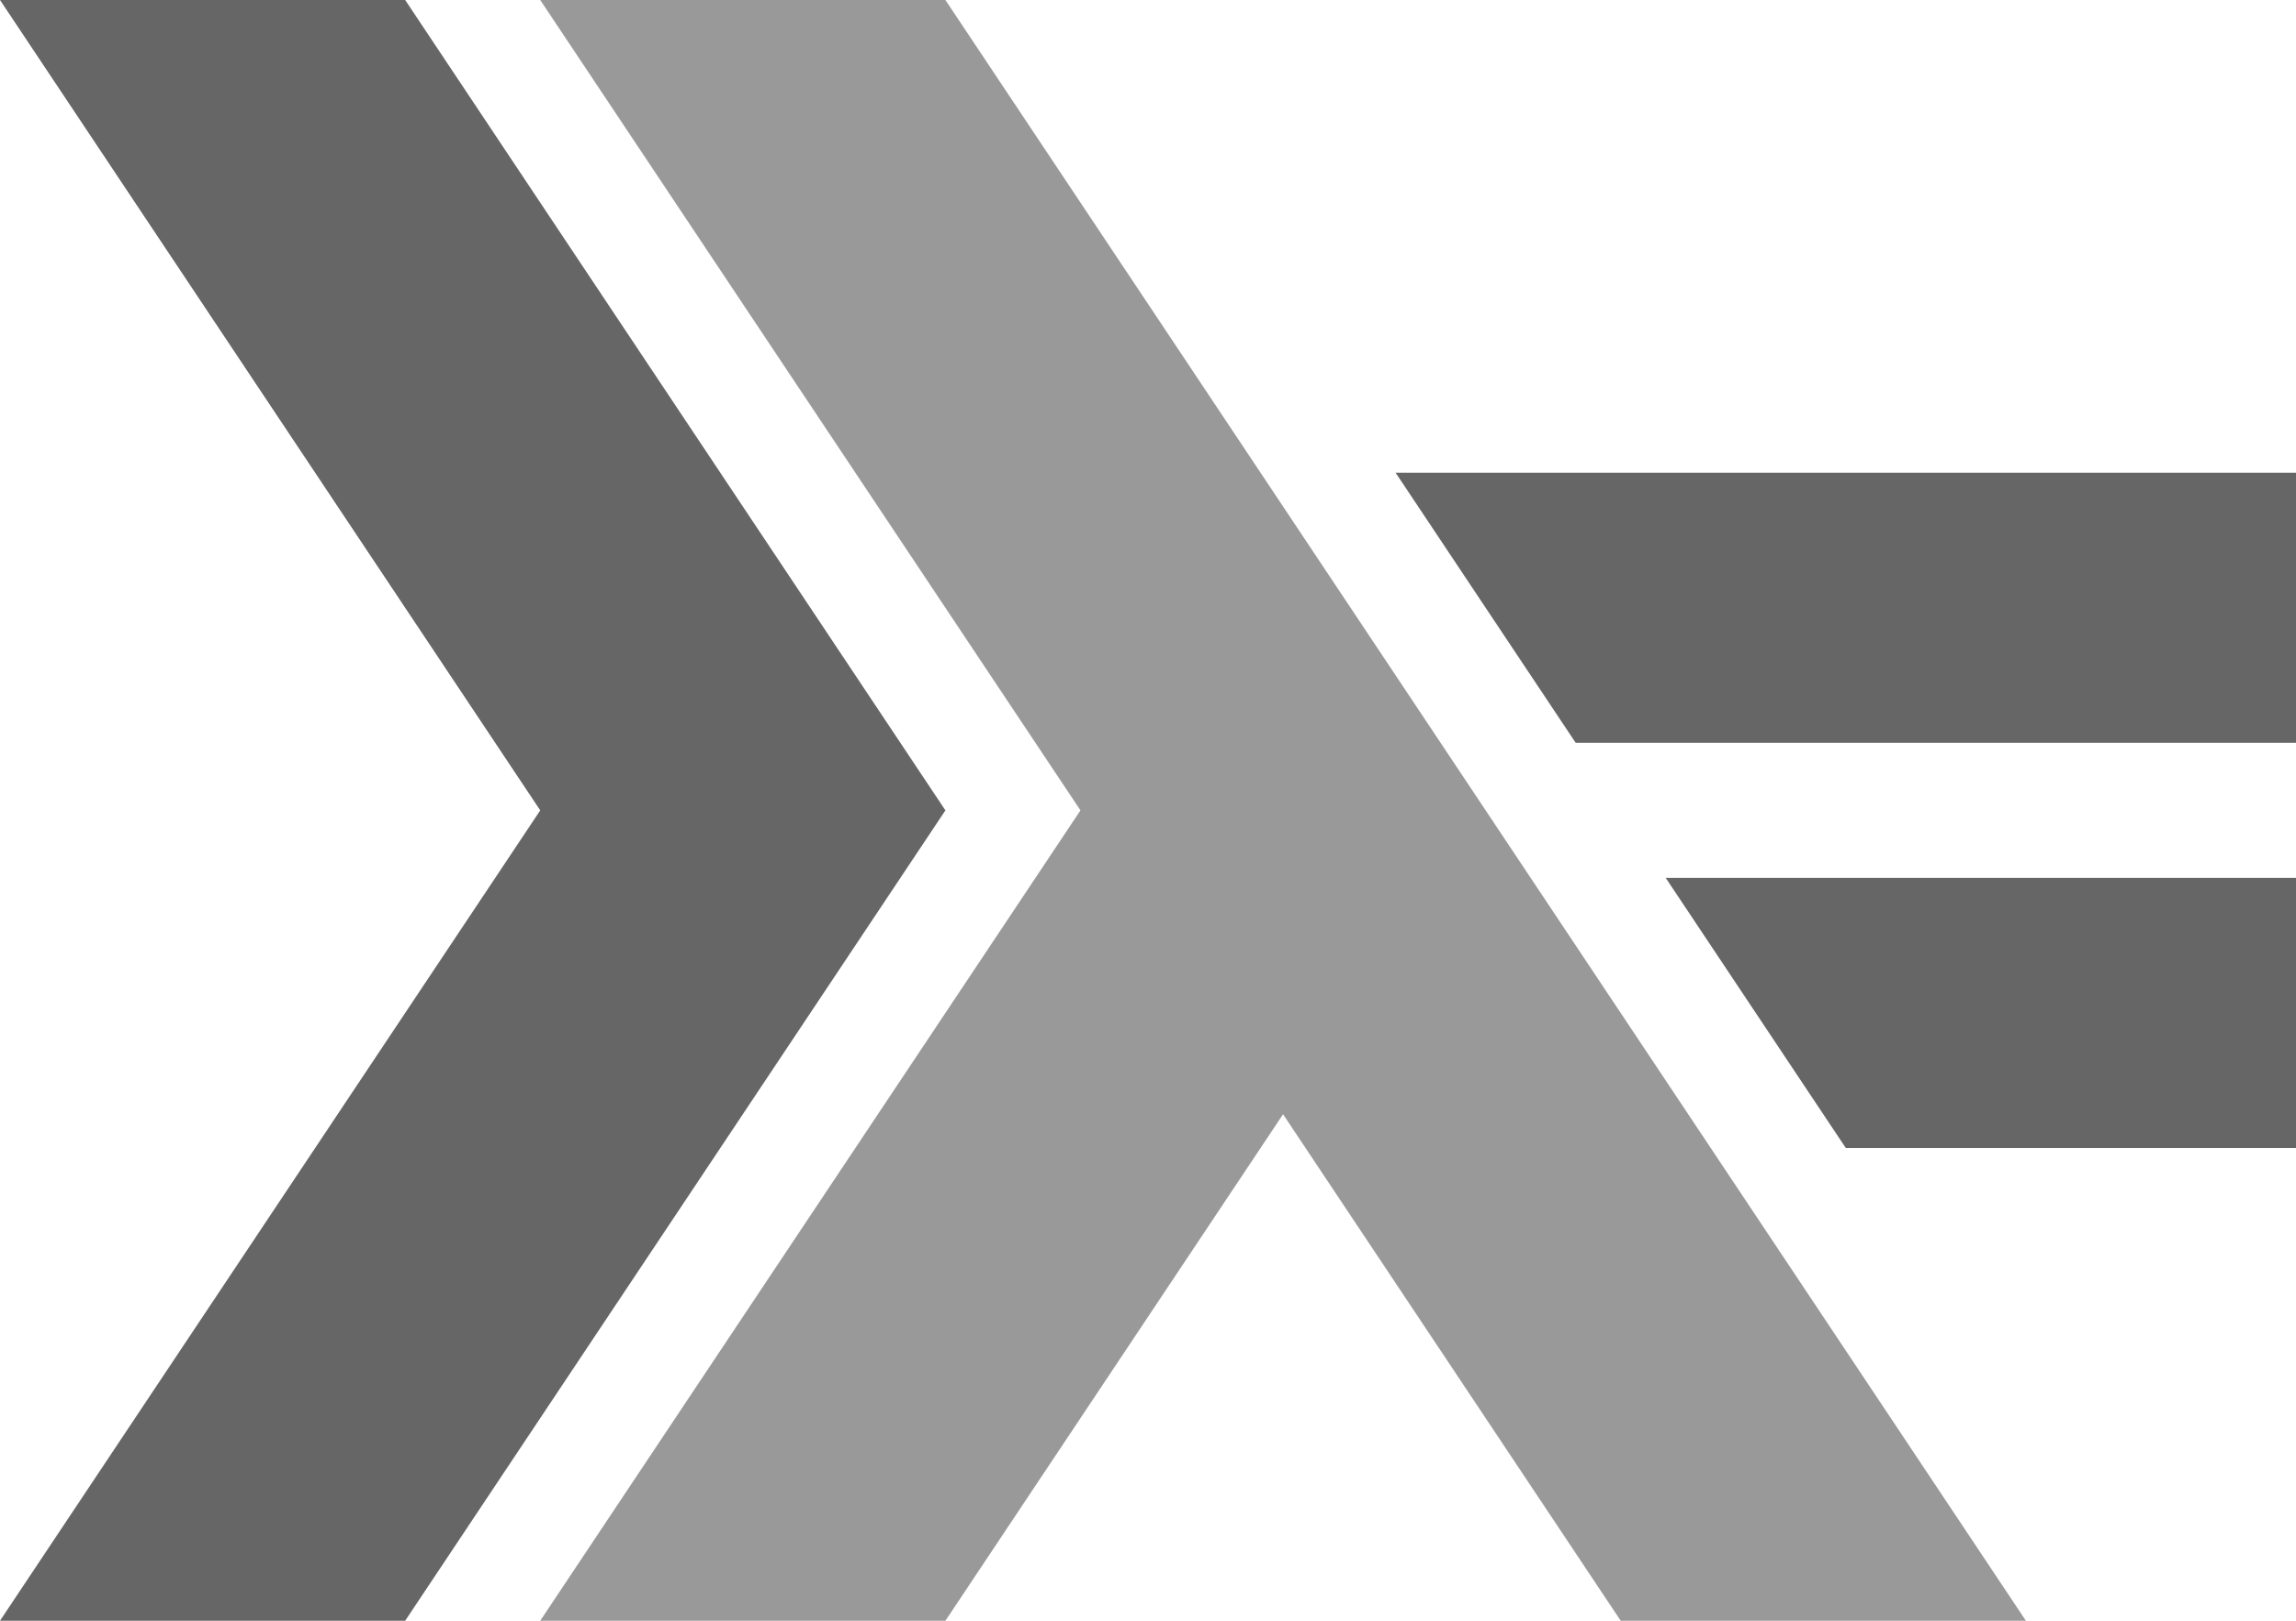
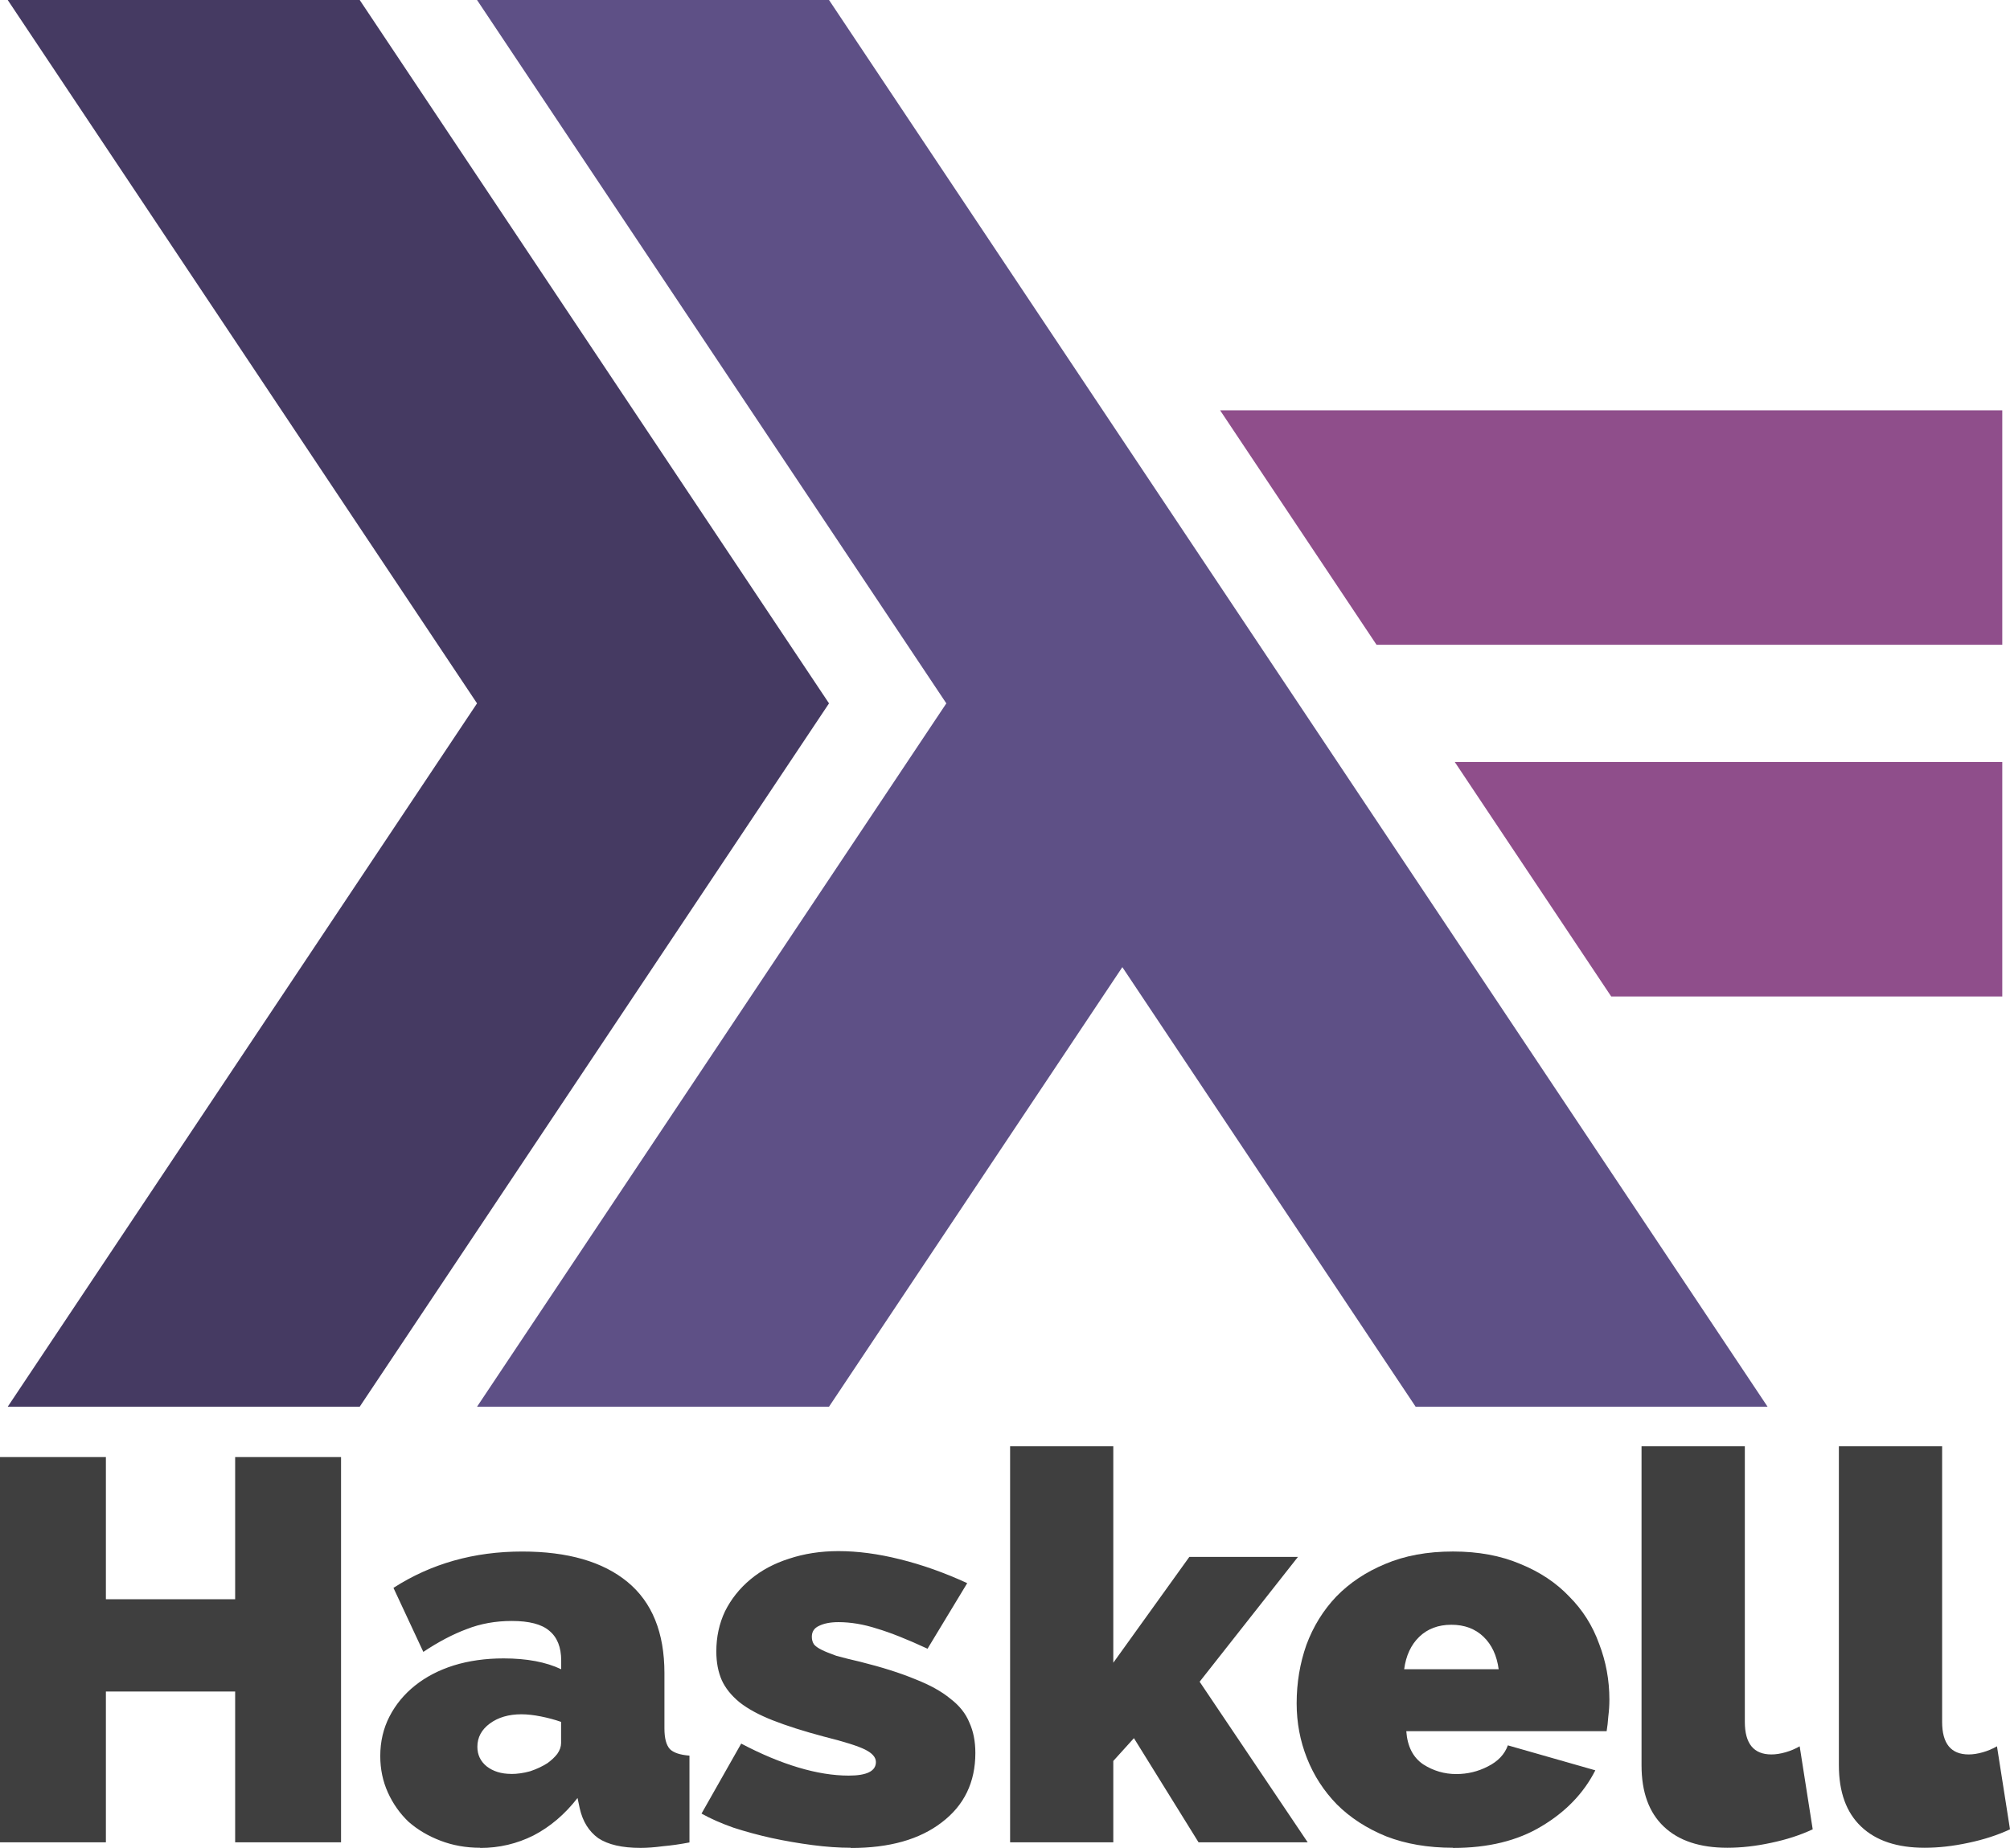
- <svg xmlns="http://www.w3.org/2000/svg" width="17cm" height="12cm" viewBox="0 0 170 120" version="1.1">
-   <g style="fill: rgb(102,102,102);">
-     <path d="M 0 120 L 40 60 L 0 0 L 30 0 L 70 60 L 30 120" />
-     <path d="M 136.667 85 L 123.333 65 L 170 65 L 170 85" />
-     <path d="M 116.667 55 L 103.333 35 L 170 35 L 170 55" />
+ <svg xmlns="http://www.w3.org/2000/svg" width="645.068" height="593.2" viewBox="0 0 387.041 355.92" version="1.1" id="svg14">
+   <defs id="defs18" />
+   <g id="g6" style="fill:#333333;fill-opacity:0.937" transform="translate(-123.108,277.2112)">
+     <path id="path2" d="m 188.778,3.424 v 74.198 h -20.39 V 48.57 h -24.89 v 29.05 h -20.39 V 3.424 h 20.39 v 27.38 h 24.89 V 3.424 Z m 26.79,75.243 q -4.078,0 -7.634,-1.36 -3.555,-1.357 -6.17,-3.657 -2.51,-2.403 -3.973,-5.643 -1.46,-3.24 -1.46,-7.002 0,-4.18 1.78,-7.628 1.78,-3.45 4.92,-5.957 3.14,-2.508 7.43,-3.867 4.39,-1.358 9.62,-1.358 6.7,0 11.09,2.09 v -1.672 q 0,-3.867 -2.3,-5.748 -2.19,-1.88 -7.21,-1.88 -4.7,0 -8.68,1.566 -3.97,1.47 -8.36,4.39 l -5.75,-12.33 q 10.876,-7 24.78,-7 13.177,0 20.288,5.86 7.11,5.86 7.11,17.56 v 10.66 q 0,2.82 1.05,3.97 1.05,1.05 3.77,1.26 v 16.72 q -2.72,0.52 -5.126,0.73 -2.407,0.32 -4.29,0.32 -5.332,0 -8.156,-1.88 -2.72,-1.98 -3.56,-5.75 l -0.42,-1.98 q -3.66,4.71 -8.47,7.21 -4.81,2.41 -10.25,2.41 z m 5.96,-14.213 q 1.778,0 3.66,-0.522 1.882,-0.628 3.346,-1.568 1.15,-0.836 1.883,-1.777 0.732,-1.045 0.732,-2.09 v -4.075 q -1.78,-0.627 -3.87,-1.045 -2.1,-0.418 -3.77,-0.418 -3.66,0 -6.07,1.77 -2.41,1.77 -2.41,4.49 0,2.3 1.78,3.76 1.88,1.46 4.7,1.46 z m 65.41,14.213 q -3.45,0 -7.424,-0.523 -3.974,-0.522 -7.843,-1.358 -3.76,-0.836 -7.32,-1.986 -3.55,-1.254 -6.16,-2.717 l 7.64,-13.48 q 5.75,3.03 10.98,4.597 5.23,1.568 9.73,1.568 5.23,0 5.23,-2.613 0,-1.36 -2.09,-2.404 -2.09,-1.04 -7.94,-2.5 -5.85,-1.56 -9.83,-3.13 -3.97,-1.56 -6.37,-3.45 -2.41,-1.98 -3.45,-4.28 -1.05,-2.4 -1.05,-5.54 0,-4.18 1.674,-7.73 1.777,-3.55 4.914,-6.16 3.136,-2.61 7.423,-3.97 4.39,-1.46 9.515,-1.46 5.544,0 11.82,1.57 6.38,1.57 12.965,4.6 l -7.64,12.63 q -5.86,-2.72 -9.728,-3.87 -3.87,-1.25 -7.43,-1.25 -2.3,0 -3.763,0.73 -1.36,0.63 -1.36,2.09 0,0.84 0.42,1.47 0.42,0.52 1.47,1.044 1.05,0.523 2.83,1.15 1.88,0.523 4.6,1.15 6.275,1.567 10.56,3.344 4.29,1.68 6.8,3.77 2.613,1.99 3.66,4.6 1.15,2.51 1.15,5.85 0,8.47 -6.484,13.38 -6.38,4.92 -17.465,4.92 z m 66.962,-1.045 -12.445,-20.065 -3.973,4.39 V 77.62 h -19.87 V 1.332 h 19.87 v 41.7 l 14.64,-20.38 h 20.914 l -18.928,24.036 20.81,30.934 h -21.02 z" />
+     <path id="path4" d="m 402.905,78.667 q -7.215,0 -12.862,-2.195 -5.647,-2.3 -9.516,-6.166 -3.764,-3.866 -5.75,-8.883 -1.988,-5.016 -1.988,-10.555 0,-5.956 1.88,-11.286 1.98,-5.33 5.75,-9.3 3.87,-3.972 9.41,-6.27 5.64,-2.405 13.07,-2.405 7.32,0 12.97,2.404 5.64,2.3 9.41,6.27 3.87,3.87 5.75,9.1 1.98,5.12 1.98,10.77 0,1.57 -0.21,3.24 -0.11,1.57 -0.32,2.82 H 393.9 q 0.315,4.39 3.243,6.38 2.927,1.88 6.377,1.88 3.25,0 6.07,-1.46 2.93,-1.46 3.87,-4.07 l 16.84,4.81 q -3.344,6.59 -10.35,10.77 -6.902,4.18 -17.045,4.18 z m 8.784,-34.382 q -0.53,-3.97 -2.93,-6.27 -2.41,-2.3 -6.17,-2.3 -3.77,0 -6.17,2.3 -2.4,2.3 -2.93,6.27 h 18.19 z m 27.54,-42.952 h 19.86 v 53.09 q 0,6.27 5.12,6.27 1.25,0 2.72,-0.42 1.46,-0.417 2.72,-1.15 l 2.51,15.99 q -3.56,1.673 -8.06,2.613 -4.39,0.94 -8.37,0.94 -7.95,0 -12.24,-4.075 -4.29,-4.07 -4.29,-11.8 V 1.34 Z m 37.98,0 h 19.87 v 53.09 q 0,6.27 5.12,6.27 1.25,0 2.72,-0.42 1.46,-0.417 2.72,-1.15 l 2.51,15.99 q -3.56,1.673 -8.06,2.613 -4.39,0.94 -8.37,0.94 -7.95,0 -12.23,-4.075 -4.29,-4.07 -4.29,-11.8 V 1.34 Z" />
  </g>
-   <g style="fill: rgb(153,153,153);">
-     <path d="M 40 120 L 80 60 L 40 0 L 70 0 L 150 120 L 120 120 L 95 82.5 L 70 120" />
+   <g id="g28" transform="matrix(3.652129,0,0,3.652129,-5.23931,-12.91758)">
+     <path id="path8" d="M 1.842,77.722 26.586,40.63 1.842,3.537 H 20.4 L 45.144,40.63 20.4,77.722 Z m 0,0" style="fill:#453a62" />
+     <path id="path10" d="M 26.586,77.722 51.33,40.63 26.586,3.537 H 45.144 L 94.63,77.722 H 76.074 L 60.61,54.54 45.143,77.722 Z m 0,0" style="fill:#5e5086" />
+     <path id="path12" d="M 86.384,56.085 78.136,43.72 h 28.868 V 56.086 H 86.384 Z M 74.012,37.54 65.764,25.175 h 41.24 V 37.54 Z m 0,0" style="fill:#8f4e8b" />
  </g>
</svg>
